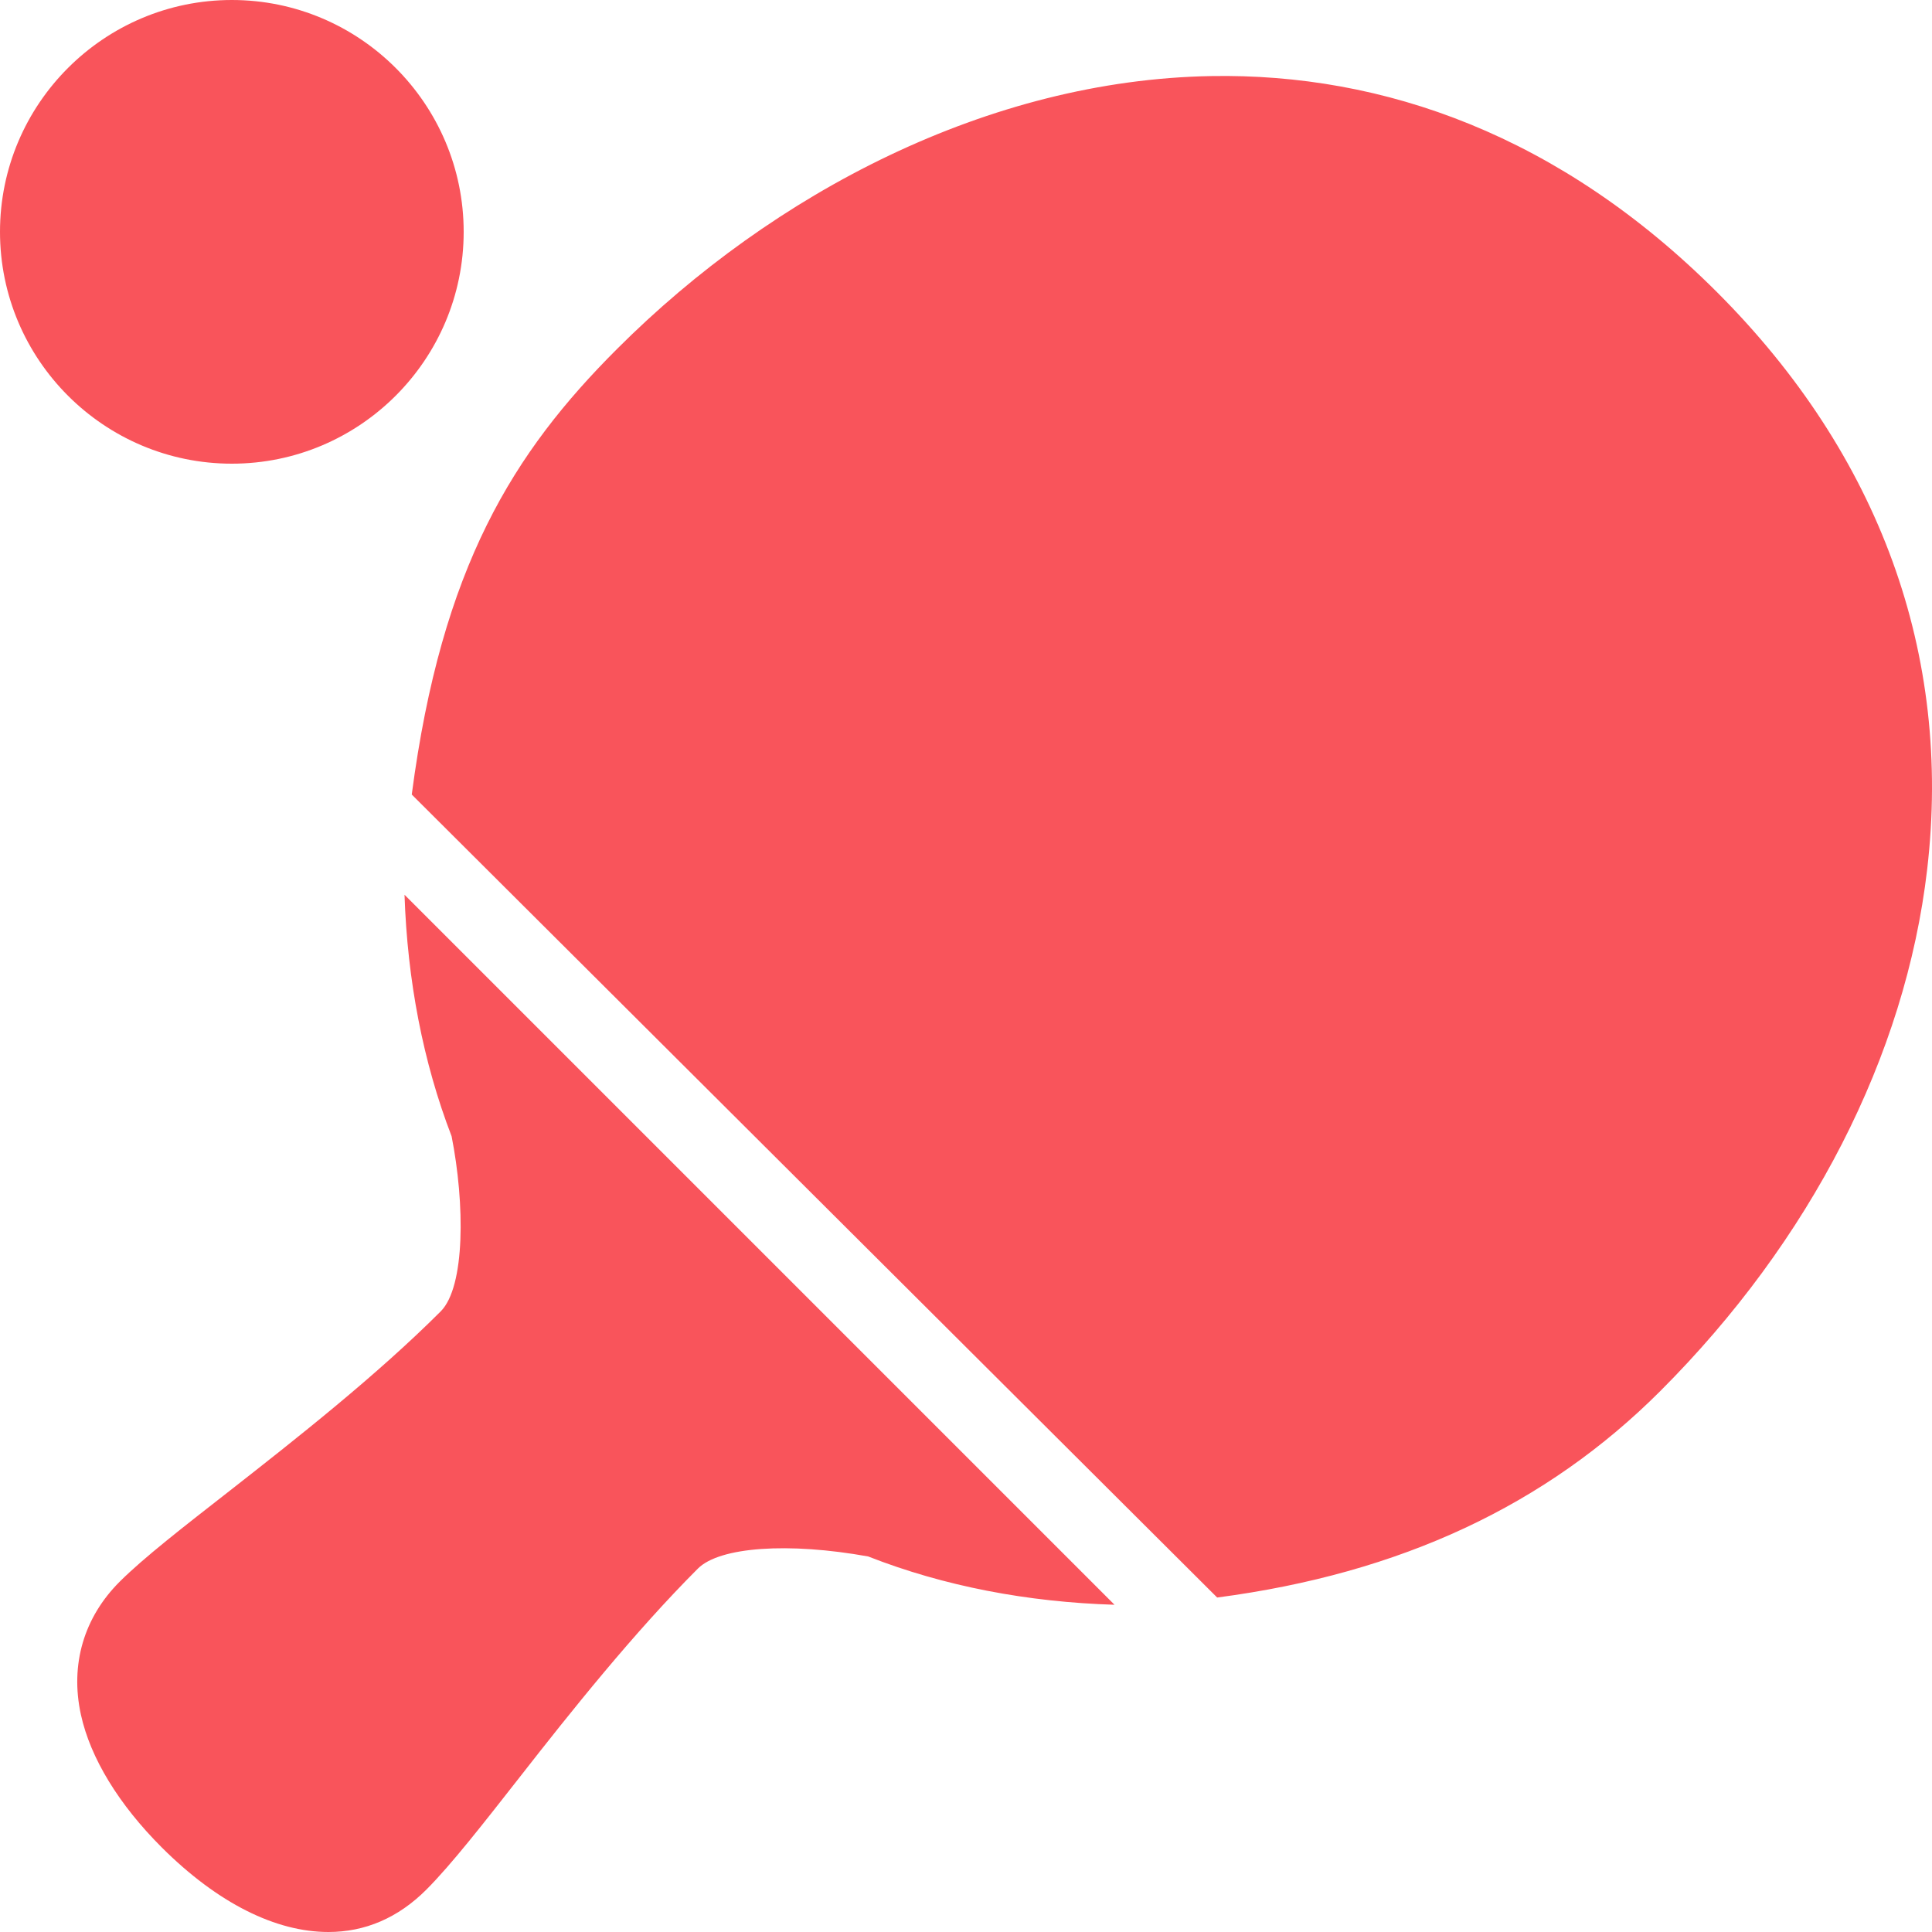
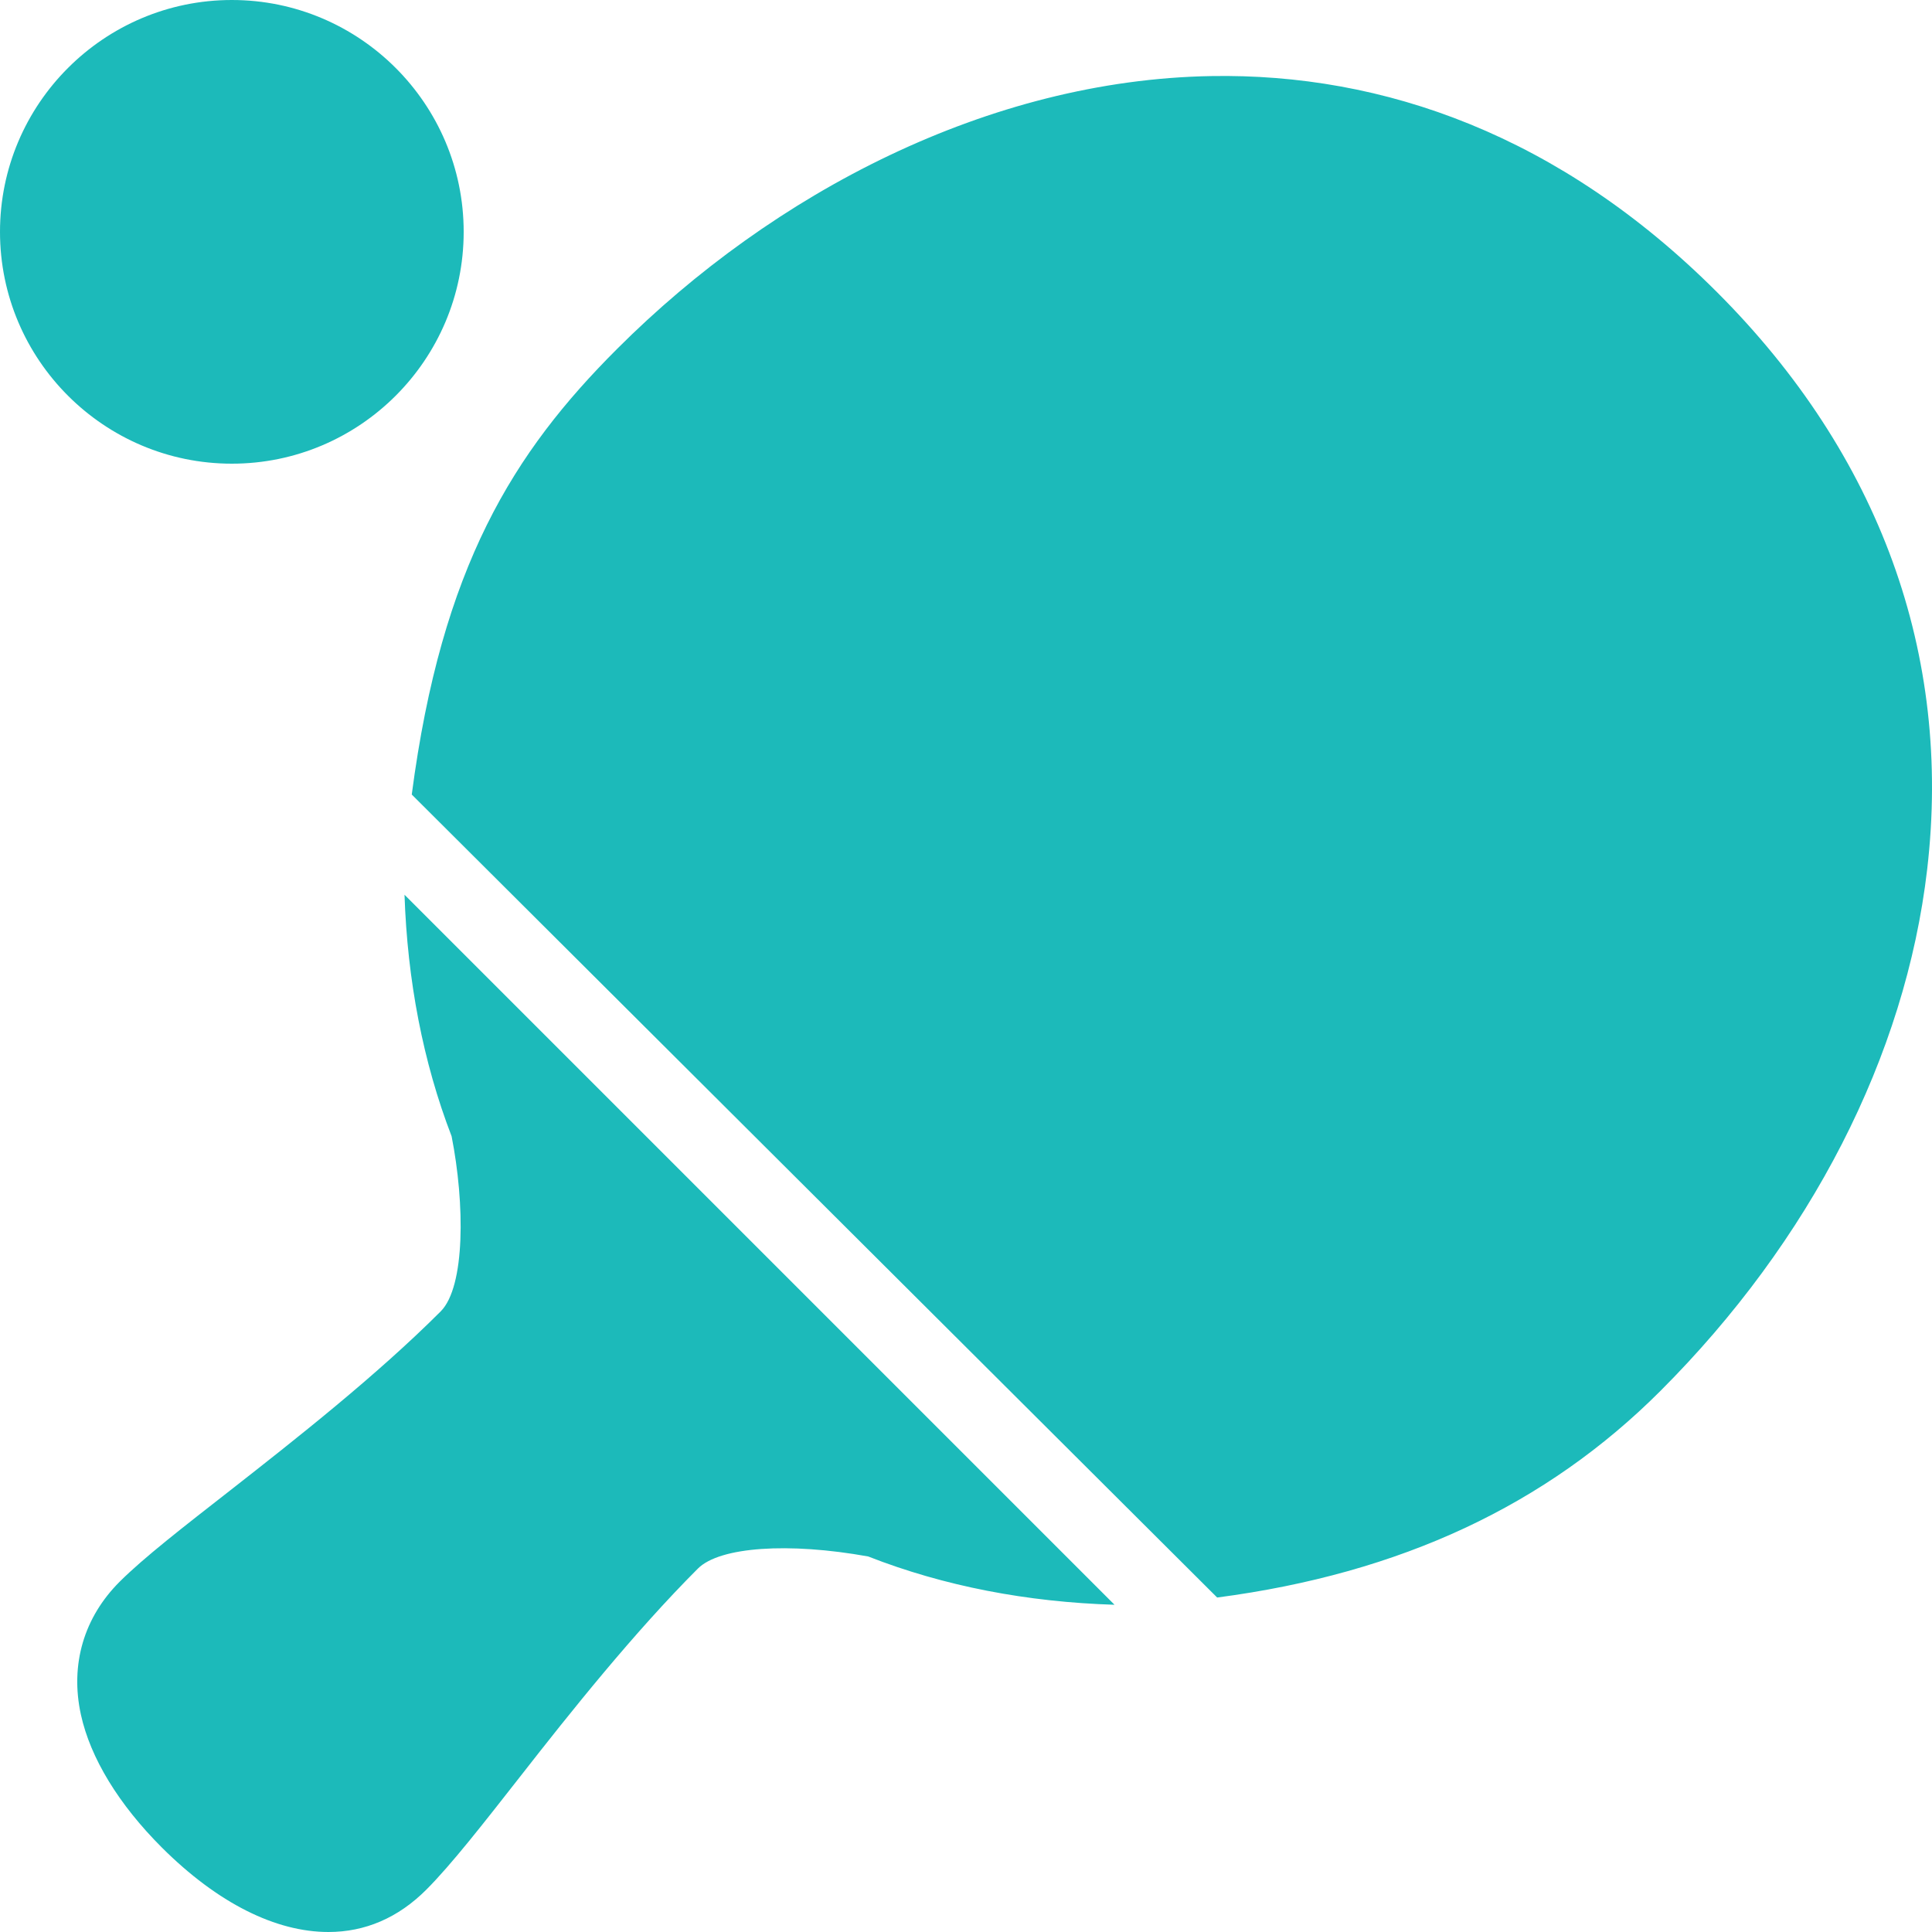
<svg xmlns="http://www.w3.org/2000/svg" width="40" height="40" viewBox="0 0 40 40" fill="none">
-   <path d="M4.8 0C2.153 0 0 2.153 0 4.8C0 7.447 2.153 9.6 4.8 9.6C7.447 9.6 9.6 7.447 9.6 4.8C9.6 2.153 7.447 0 4.8 0ZM25.075 1.575C20.481 1.656 16.015 3.984 12.775 7.225C10.631 9.366 9.144 11.731 8.525 16.45L25.2 33.075C29.009 32.575 32.015 31.159 34.375 28.8C37.484 25.691 39.45 21.866 39.9 18C40.418 13.556 38.919 9.419 35.55 6.05C32.303 2.803 28.647 1.512 25.075 1.575ZM8.375 18.525C8.434 20.297 8.759 21.991 9.35 23.525C9.625 24.919 9.634 26.637 9.125 27.15C7.791 28.484 6.116 29.8 4.775 30.85C3.803 31.609 2.972 32.253 2.475 32.75C1.741 33.484 1.447 34.456 1.675 35.5C1.872 36.4 2.459 37.359 3.35 38.25C4.509 39.406 5.712 40 6.8 40C7.556 40 8.241 39.709 8.825 39.125C9.341 38.609 10.006 37.756 10.775 36.775C11.812 35.447 13.125 33.8 14.45 32.475C14.9 32.025 16.328 31.928 17.975 32.225C19.547 32.841 21.269 33.169 23.075 33.225L8.375 18.525Z" fill="#F9545B" />
+   <path d="M4.8 0C2.153 0 0 2.153 0 4.8C0 7.447 2.153 9.6 4.8 9.6C7.447 9.6 9.6 7.447 9.6 4.8C9.6 2.153 7.447 0 4.8 0ZM25.075 1.575C20.481 1.656 16.015 3.984 12.775 7.225C10.631 9.366 9.144 11.731 8.525 16.45L25.2 33.075C29.009 32.575 32.015 31.159 34.375 28.8C37.484 25.691 39.45 21.866 39.9 18C40.418 13.556 38.919 9.419 35.55 6.05C32.303 2.803 28.647 1.512 25.075 1.575ZM8.375 18.525C8.434 20.297 8.759 21.991 9.35 23.525C9.625 24.919 9.634 26.637 9.125 27.15C7.791 28.484 6.116 29.8 4.775 30.85C3.803 31.609 2.972 32.253 2.475 32.75C1.741 33.484 1.447 34.456 1.675 35.5C1.872 36.4 2.459 37.359 3.35 38.25C4.509 39.406 5.712 40 6.8 40C7.556 40 8.241 39.709 8.825 39.125C9.341 38.609 10.006 37.756 10.775 36.775C11.812 35.447 13.125 33.8 14.45 32.475C14.9 32.025 16.328 31.928 17.975 32.225C19.547 32.841 21.269 33.169 23.075 33.225L8.375 18.525Z" fill="#1CBABA" />
</svg>
